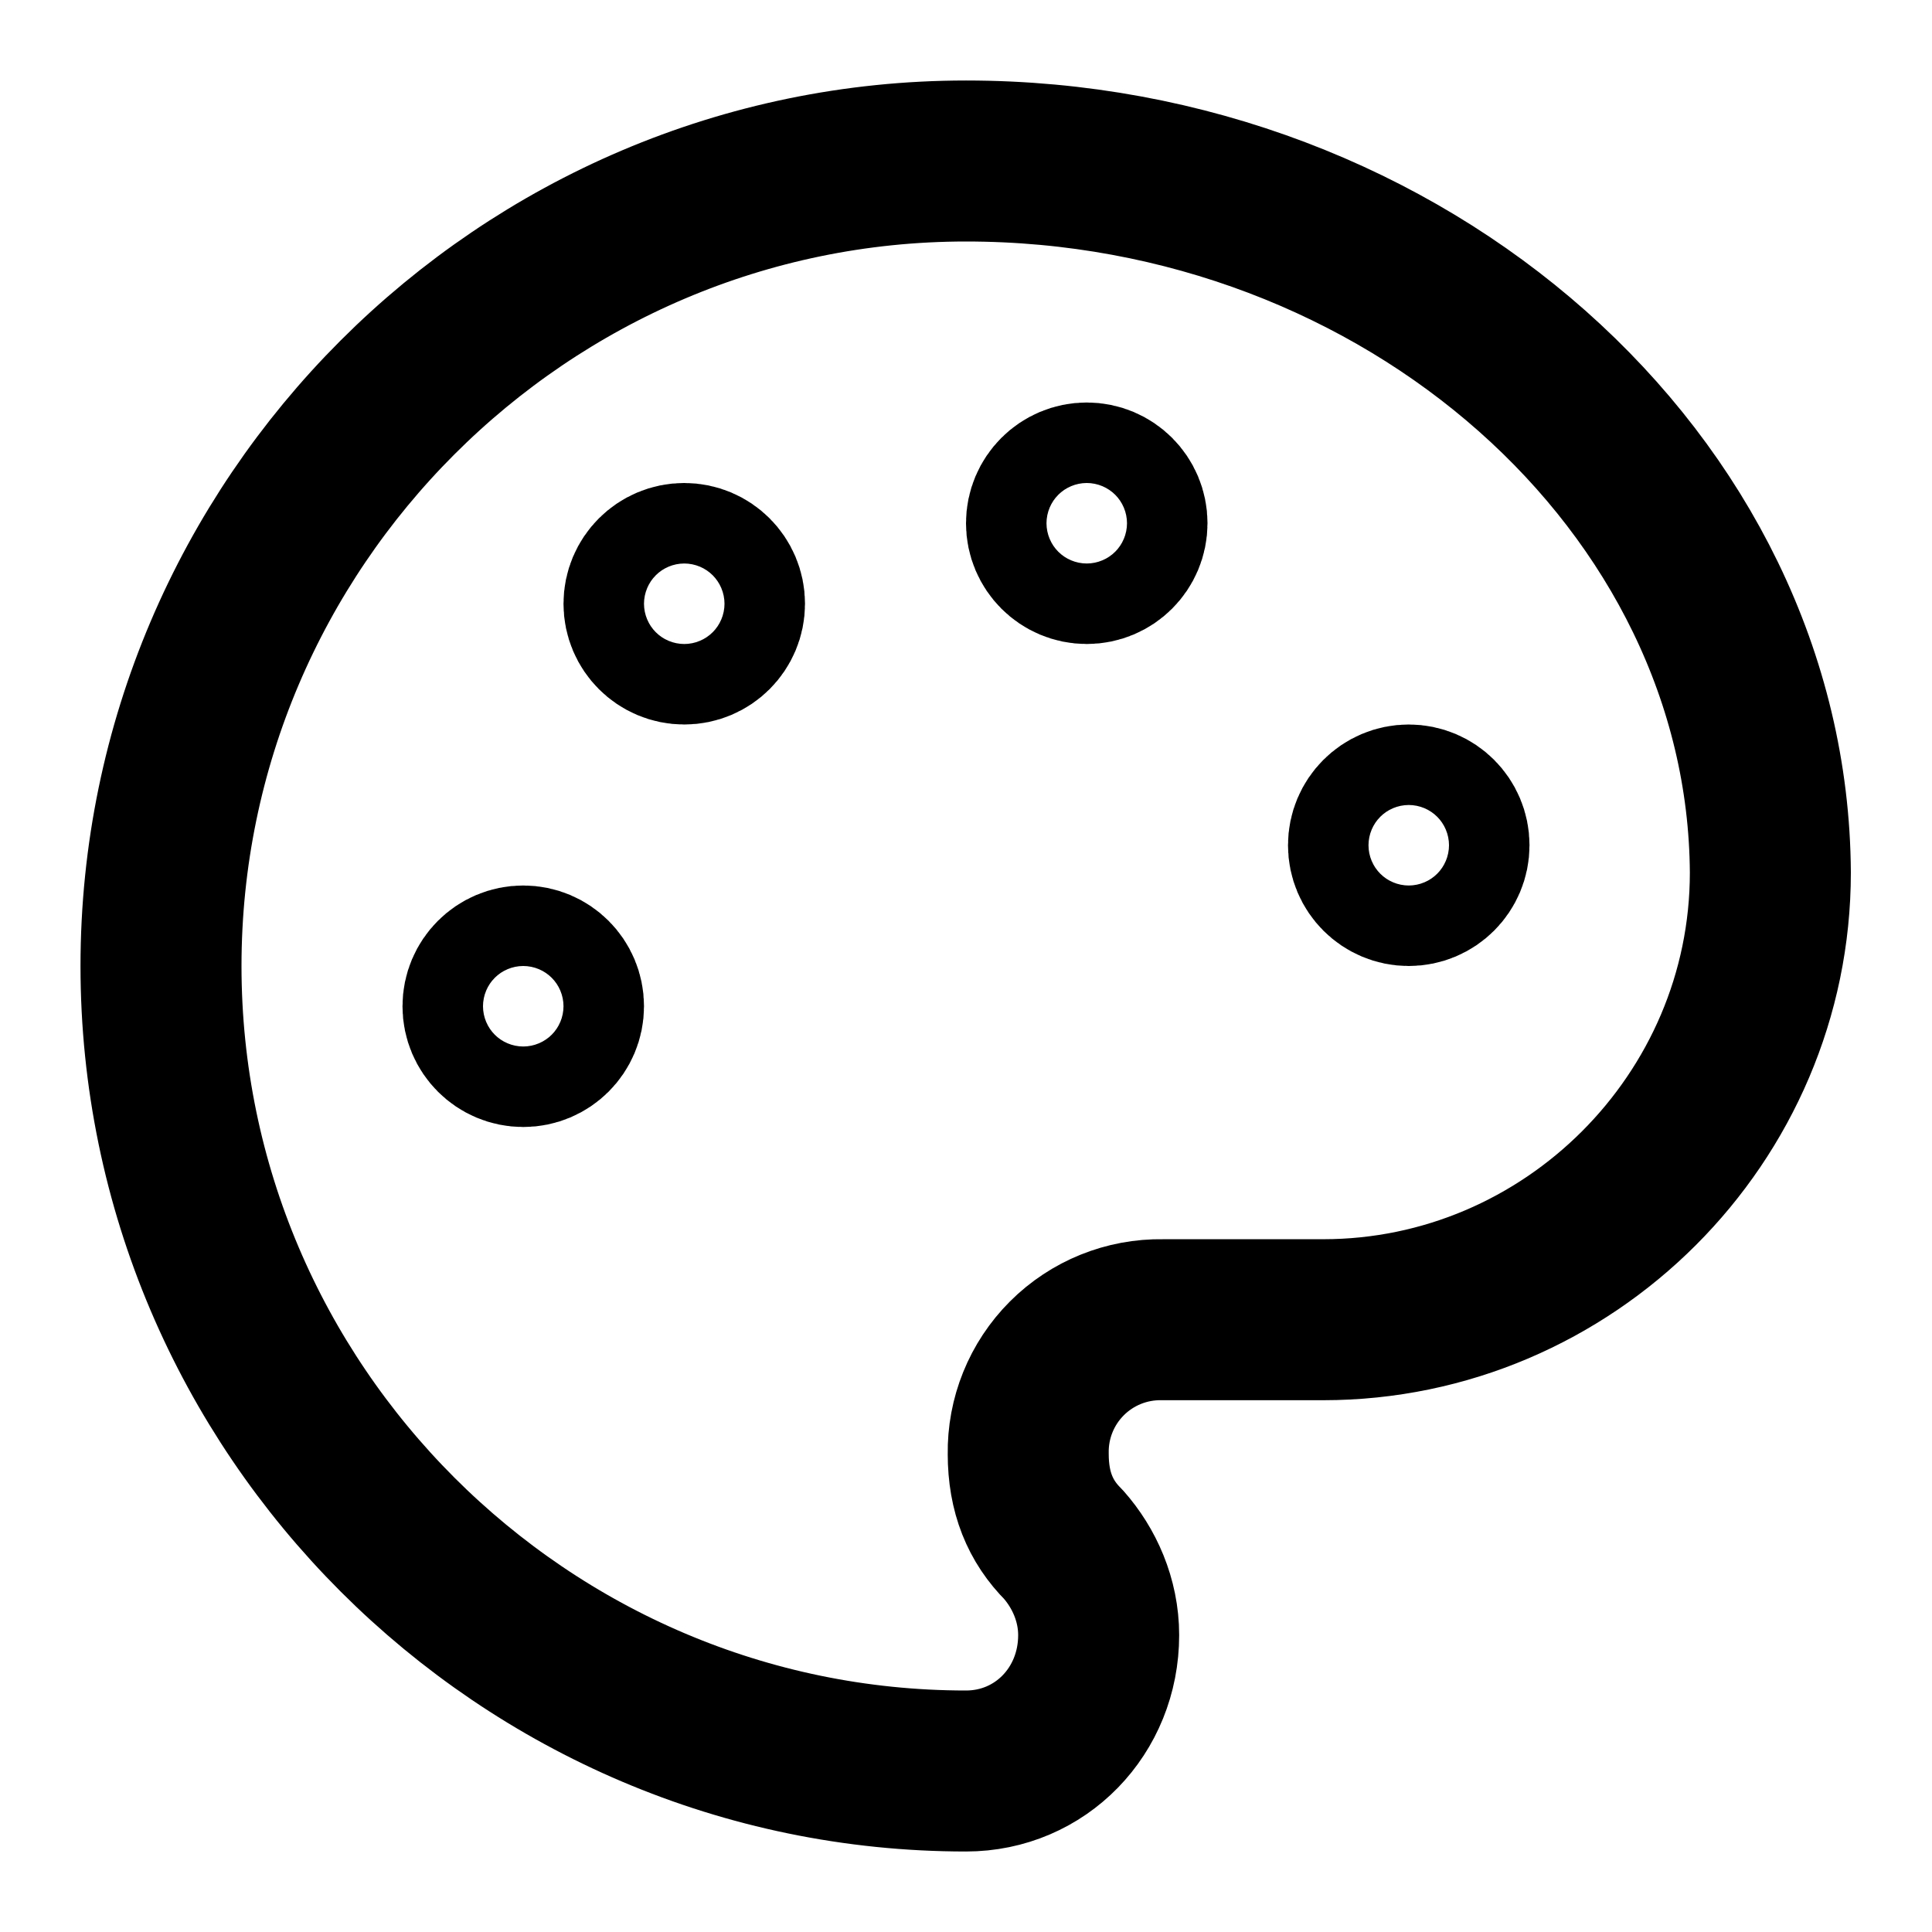
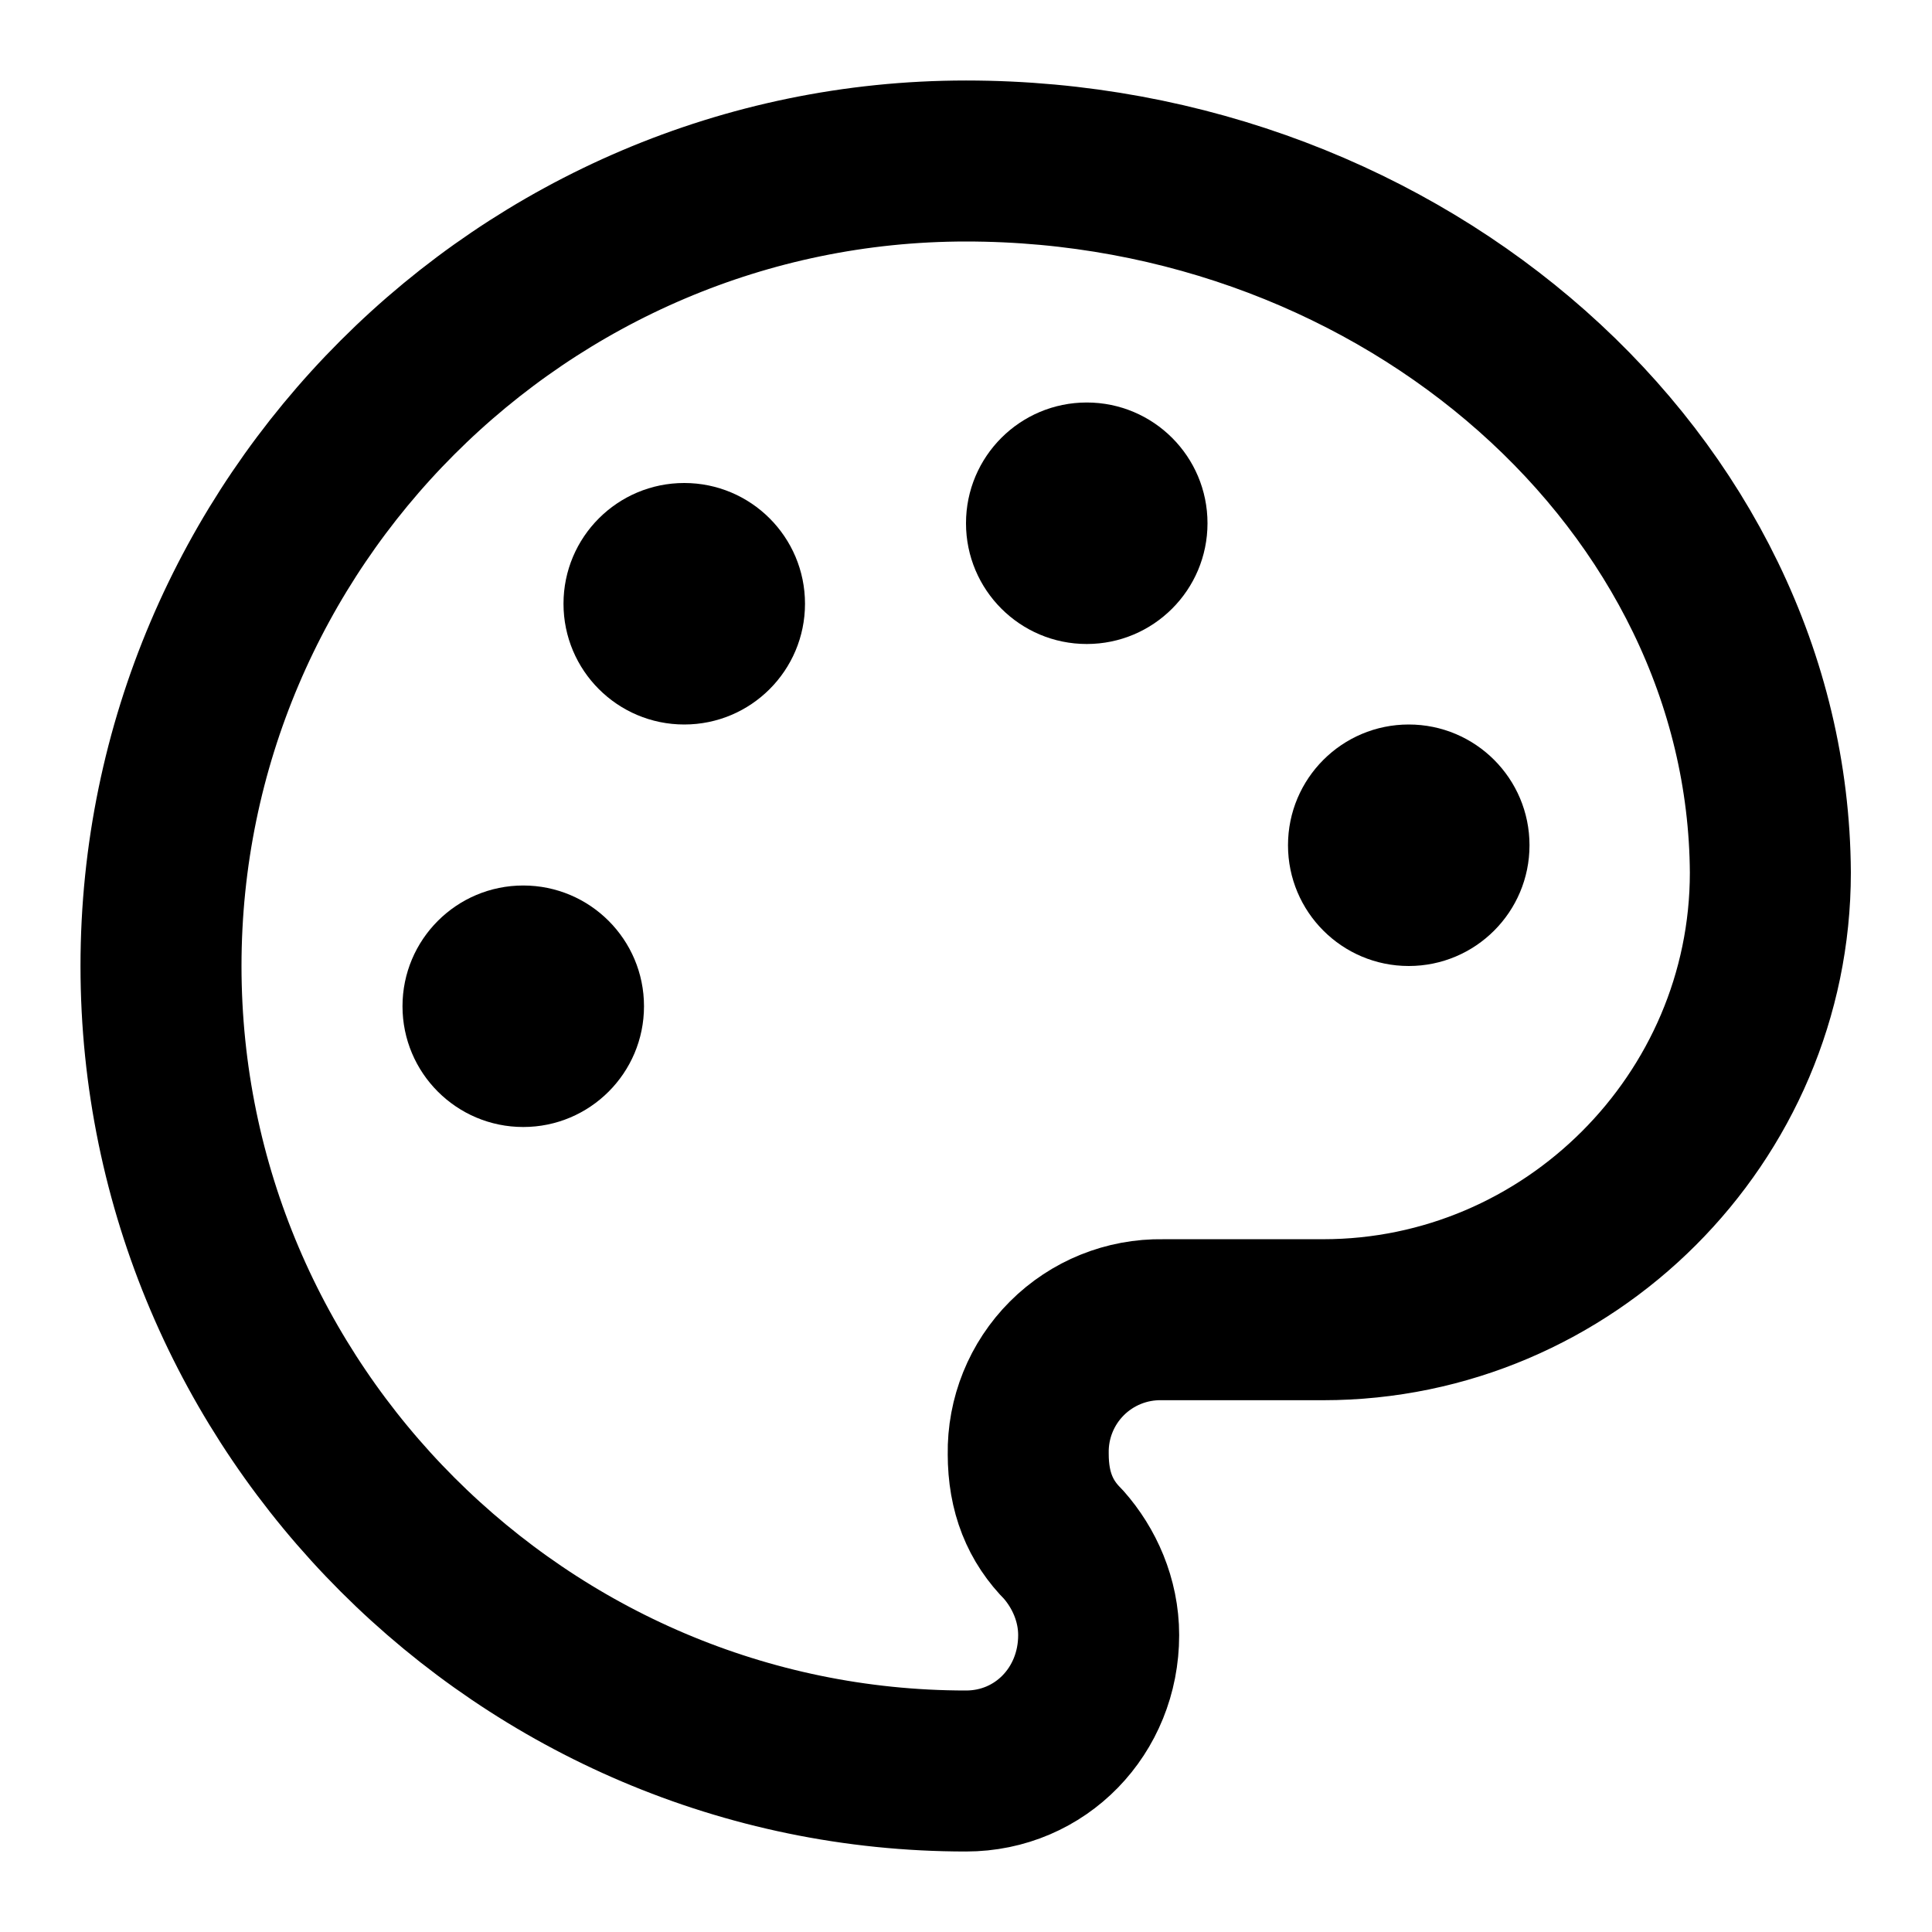
<svg xmlns="http://www.w3.org/2000/svg" class="lucide lucide-palette" width="24" height="24" viewBox="0 0 24 24" fill="none" stroke="currentColor" stroke-width="2" stroke-linecap="round" stroke-linejoin="round">
-   <circle cx="13.5" cy="6.5" r=".5" />
-   <circle cx="17.5" cy="10.5" r=".5" />
-   <circle cx="8.5" cy="7.5" r=".5" />
-   <circle cx="6.5" cy="12.5" r=".5" />
+   <circle cx="13.5" cy="6.5" r="1.5" fill="currentColor" stroke="none" />
+   <circle cx="17.5" cy="10.5" r="1.5" fill="currentColor" stroke="none" />
+   <circle cx="8.5" cy="7.5" r="1.5" fill="currentColor" stroke="none" />
+   <circle cx="6.5" cy="12.5" r="1.5" fill="currentColor" stroke="none" />
  <path d="M12 2C6.5 2 2 6.5 2 12s4.5 10 10 10c.926 0 1.648-.746 1.648-1.688 0-.437-.18-.835-.437-1.125-.29-.289-.438-.652-.438-1.125a1.64 1.64 0 0 1 1.668-1.668h1.996c3.051 0 5.555-2.503 5.555-5.554C21.965 6.012 17.461 2 12 2z" />
</svg>
